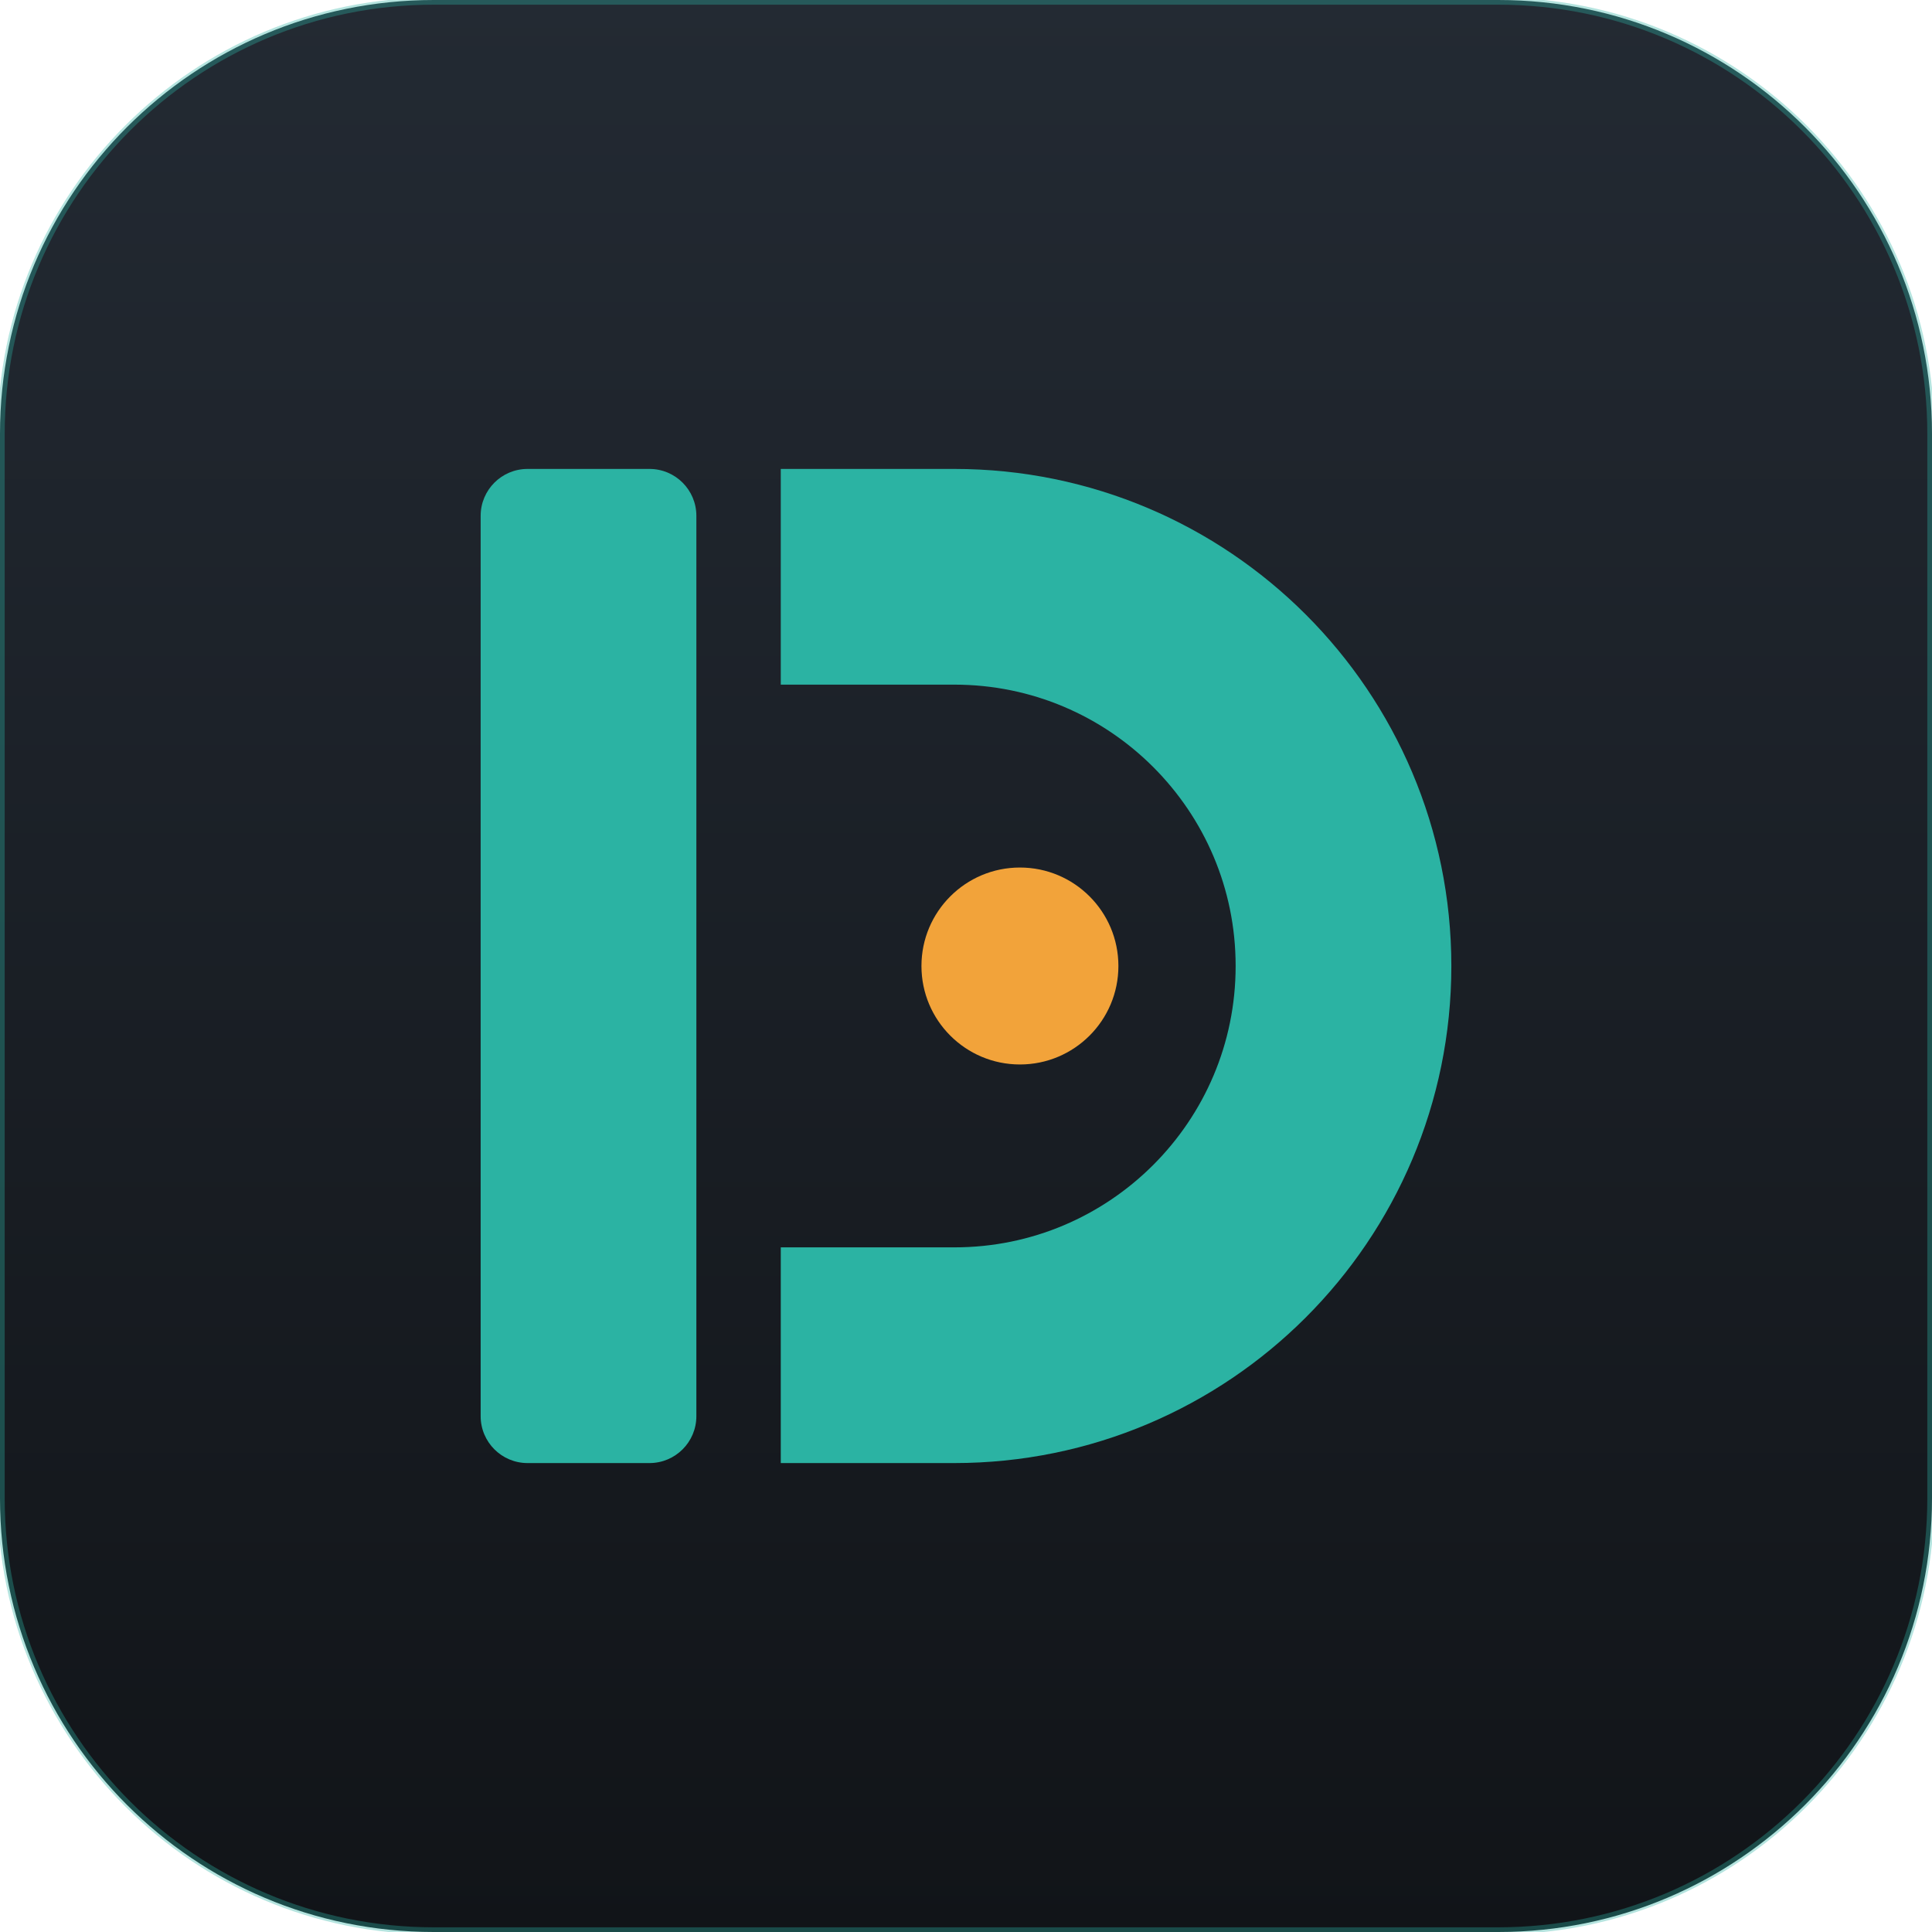
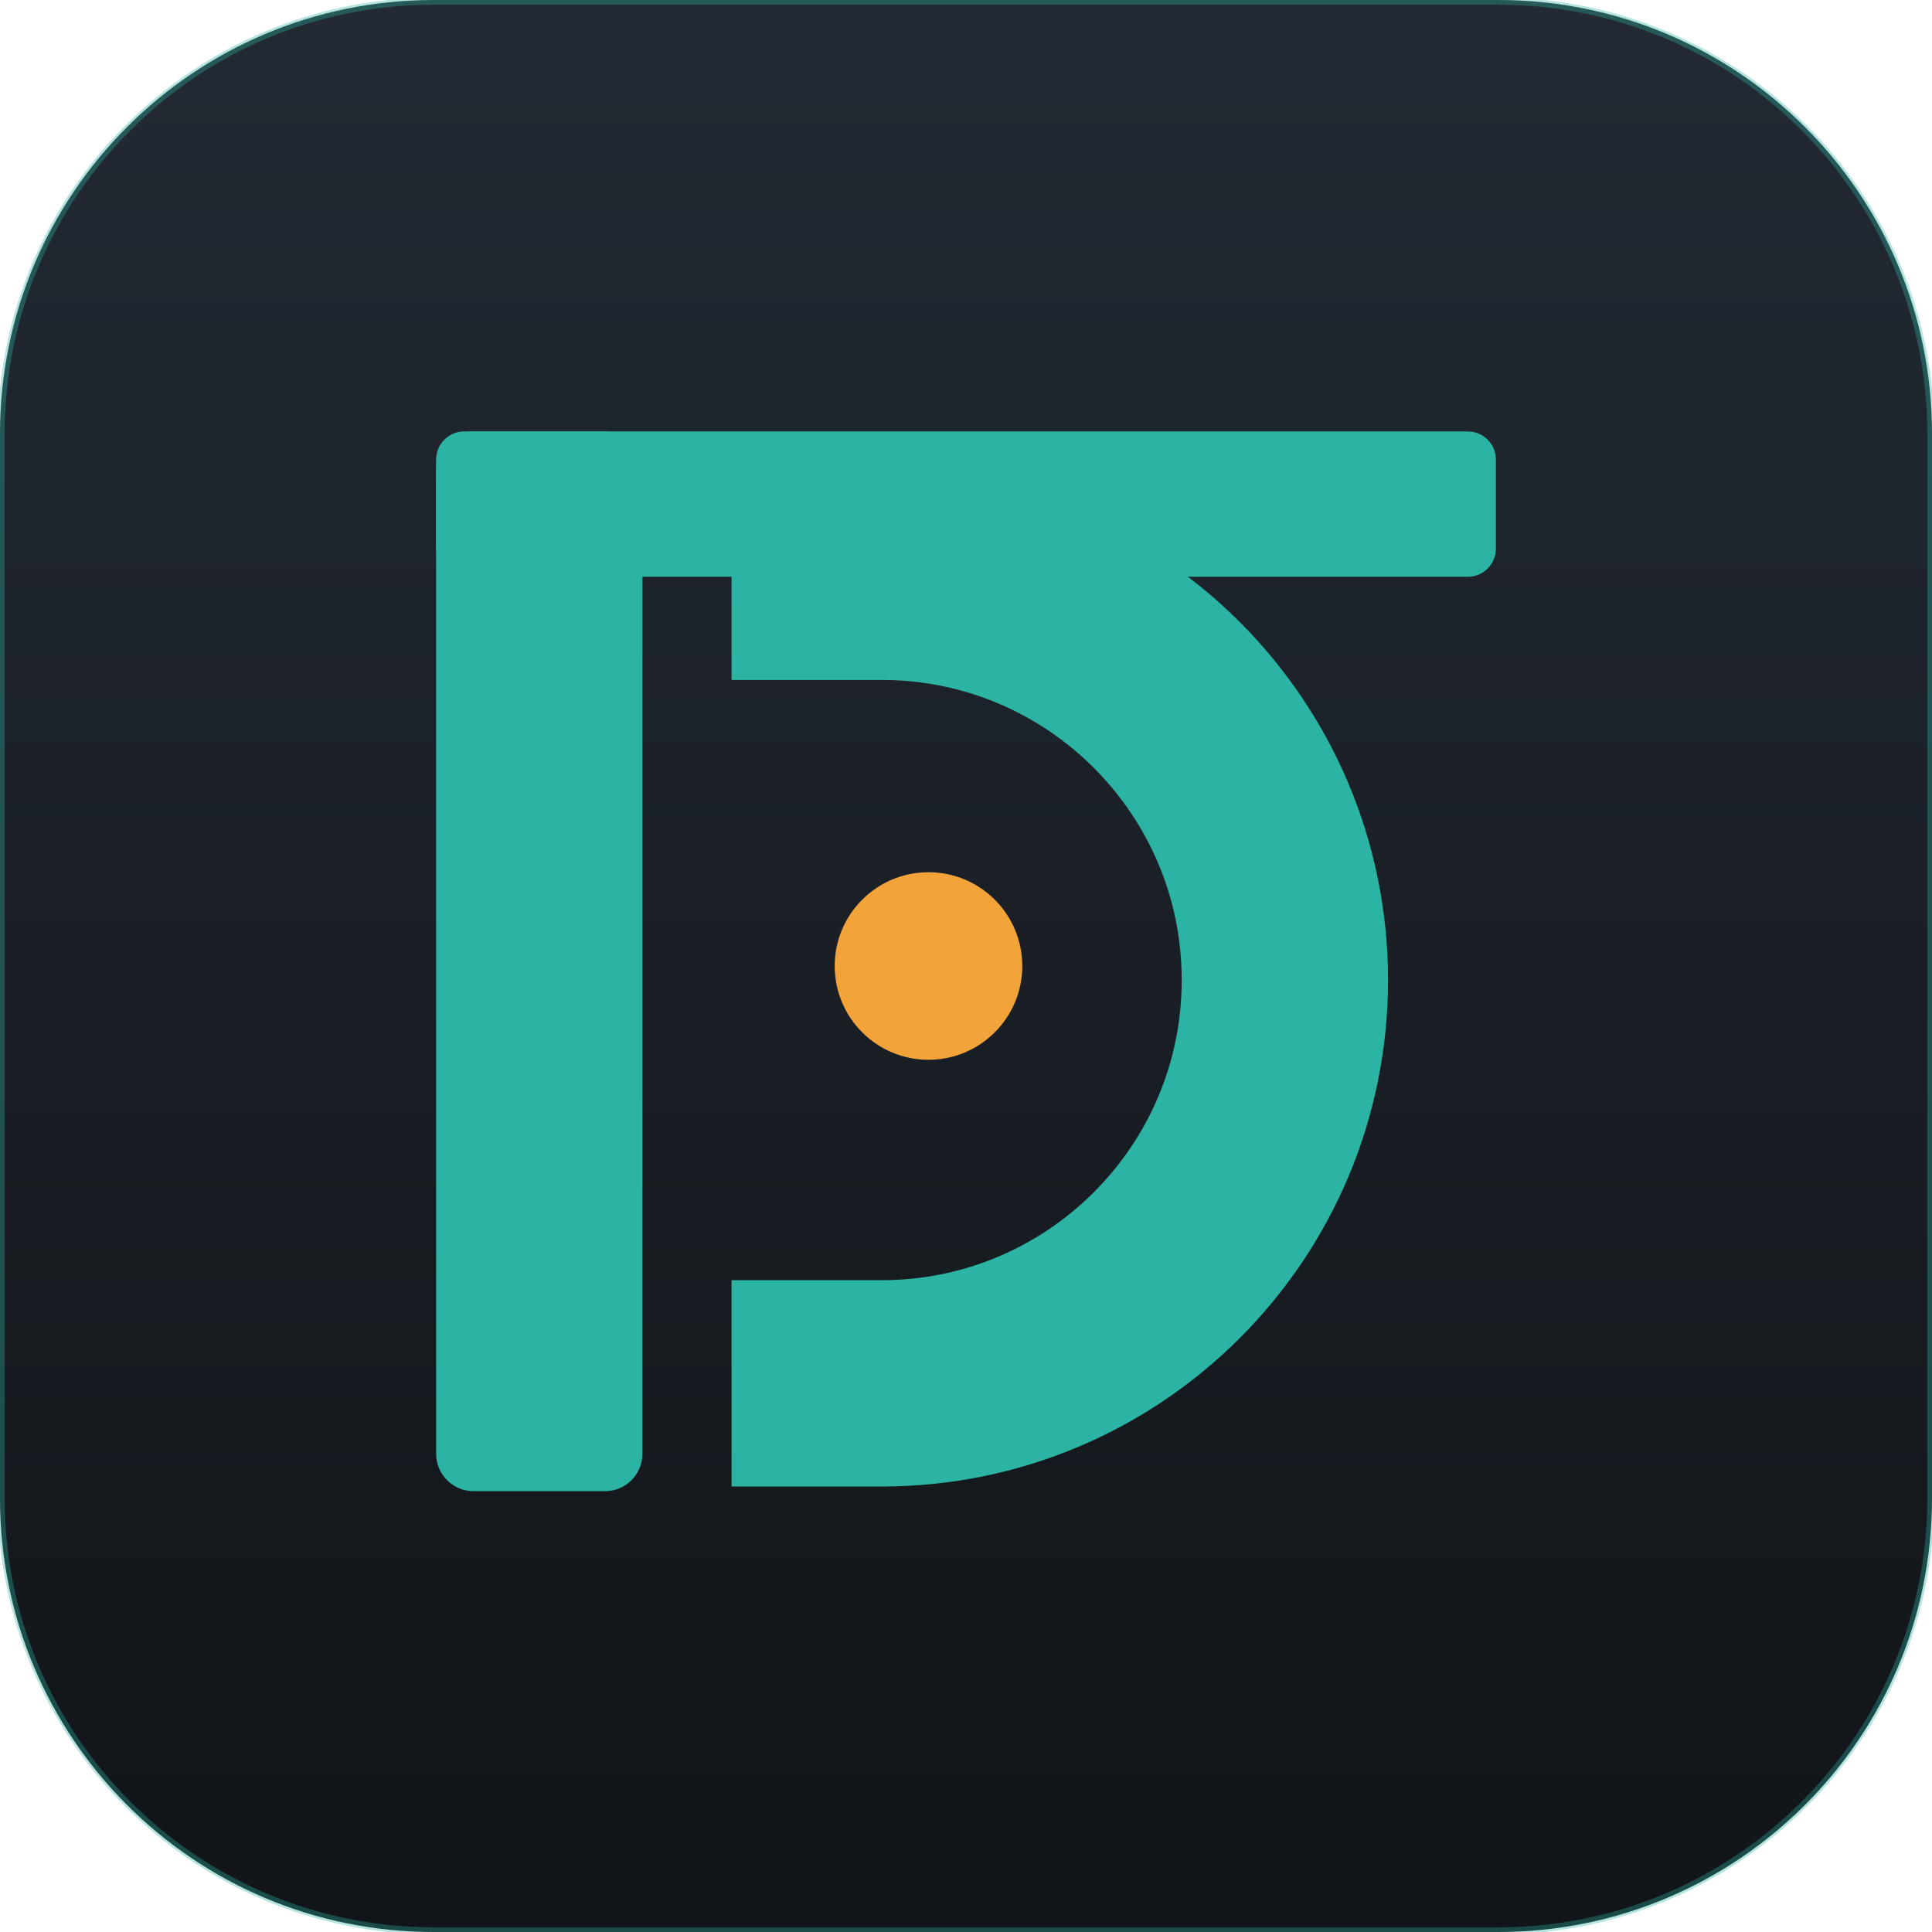
<svg xmlns="http://www.w3.org/2000/svg" width="16" height="16" viewBox="100 100 824 824">
  <defs>
    <linearGradient id="bg" x1="0" y1="0" x2="0" y2="1">
      <stop offset="0" stop-color="#232A33" />
      <stop offset="1" stop-color="#111418" />
    </linearGradient>
  </defs>
  <rect x="100" y="100" width="824" height="824" rx="185" fill="url(#bg)" />
  <rect x="100.5" y="100.5" width="823" height="823" rx="184.5" fill="none" stroke="#2BB3A3" stroke-opacity=".35" stroke-width="3" />
-   <g transform="translate(-13 0)">
-     <rect x="318" y="300" width="92" height="424" rx="20" fill="#2BB3A3" />
-     <path d="M446 346H520A166 166 0 0 1 520 678H446" fill="none" stroke="#2BB3A3" stroke-width="92" />
-     <circle cx="548" cy="512" r="42" fill="#F2A33A" />
+   <g transform="translate(-44 0)">
+     <rect x="330" y="284" width="452" height="62" rx="12" fill="#2BB3A3" />
+     <rect x="330" y="284" width="88" height="452" rx="16" fill="#2BB3A3" />
+     <path d="M456 346H520A150 150 0 0 1 520 690H456" fill="none" stroke="#2BB3A3" stroke-width="88" />
+     <circle cx="540" cy="512" r="40" fill="#F2A33A" />
  </g>
</svg>
